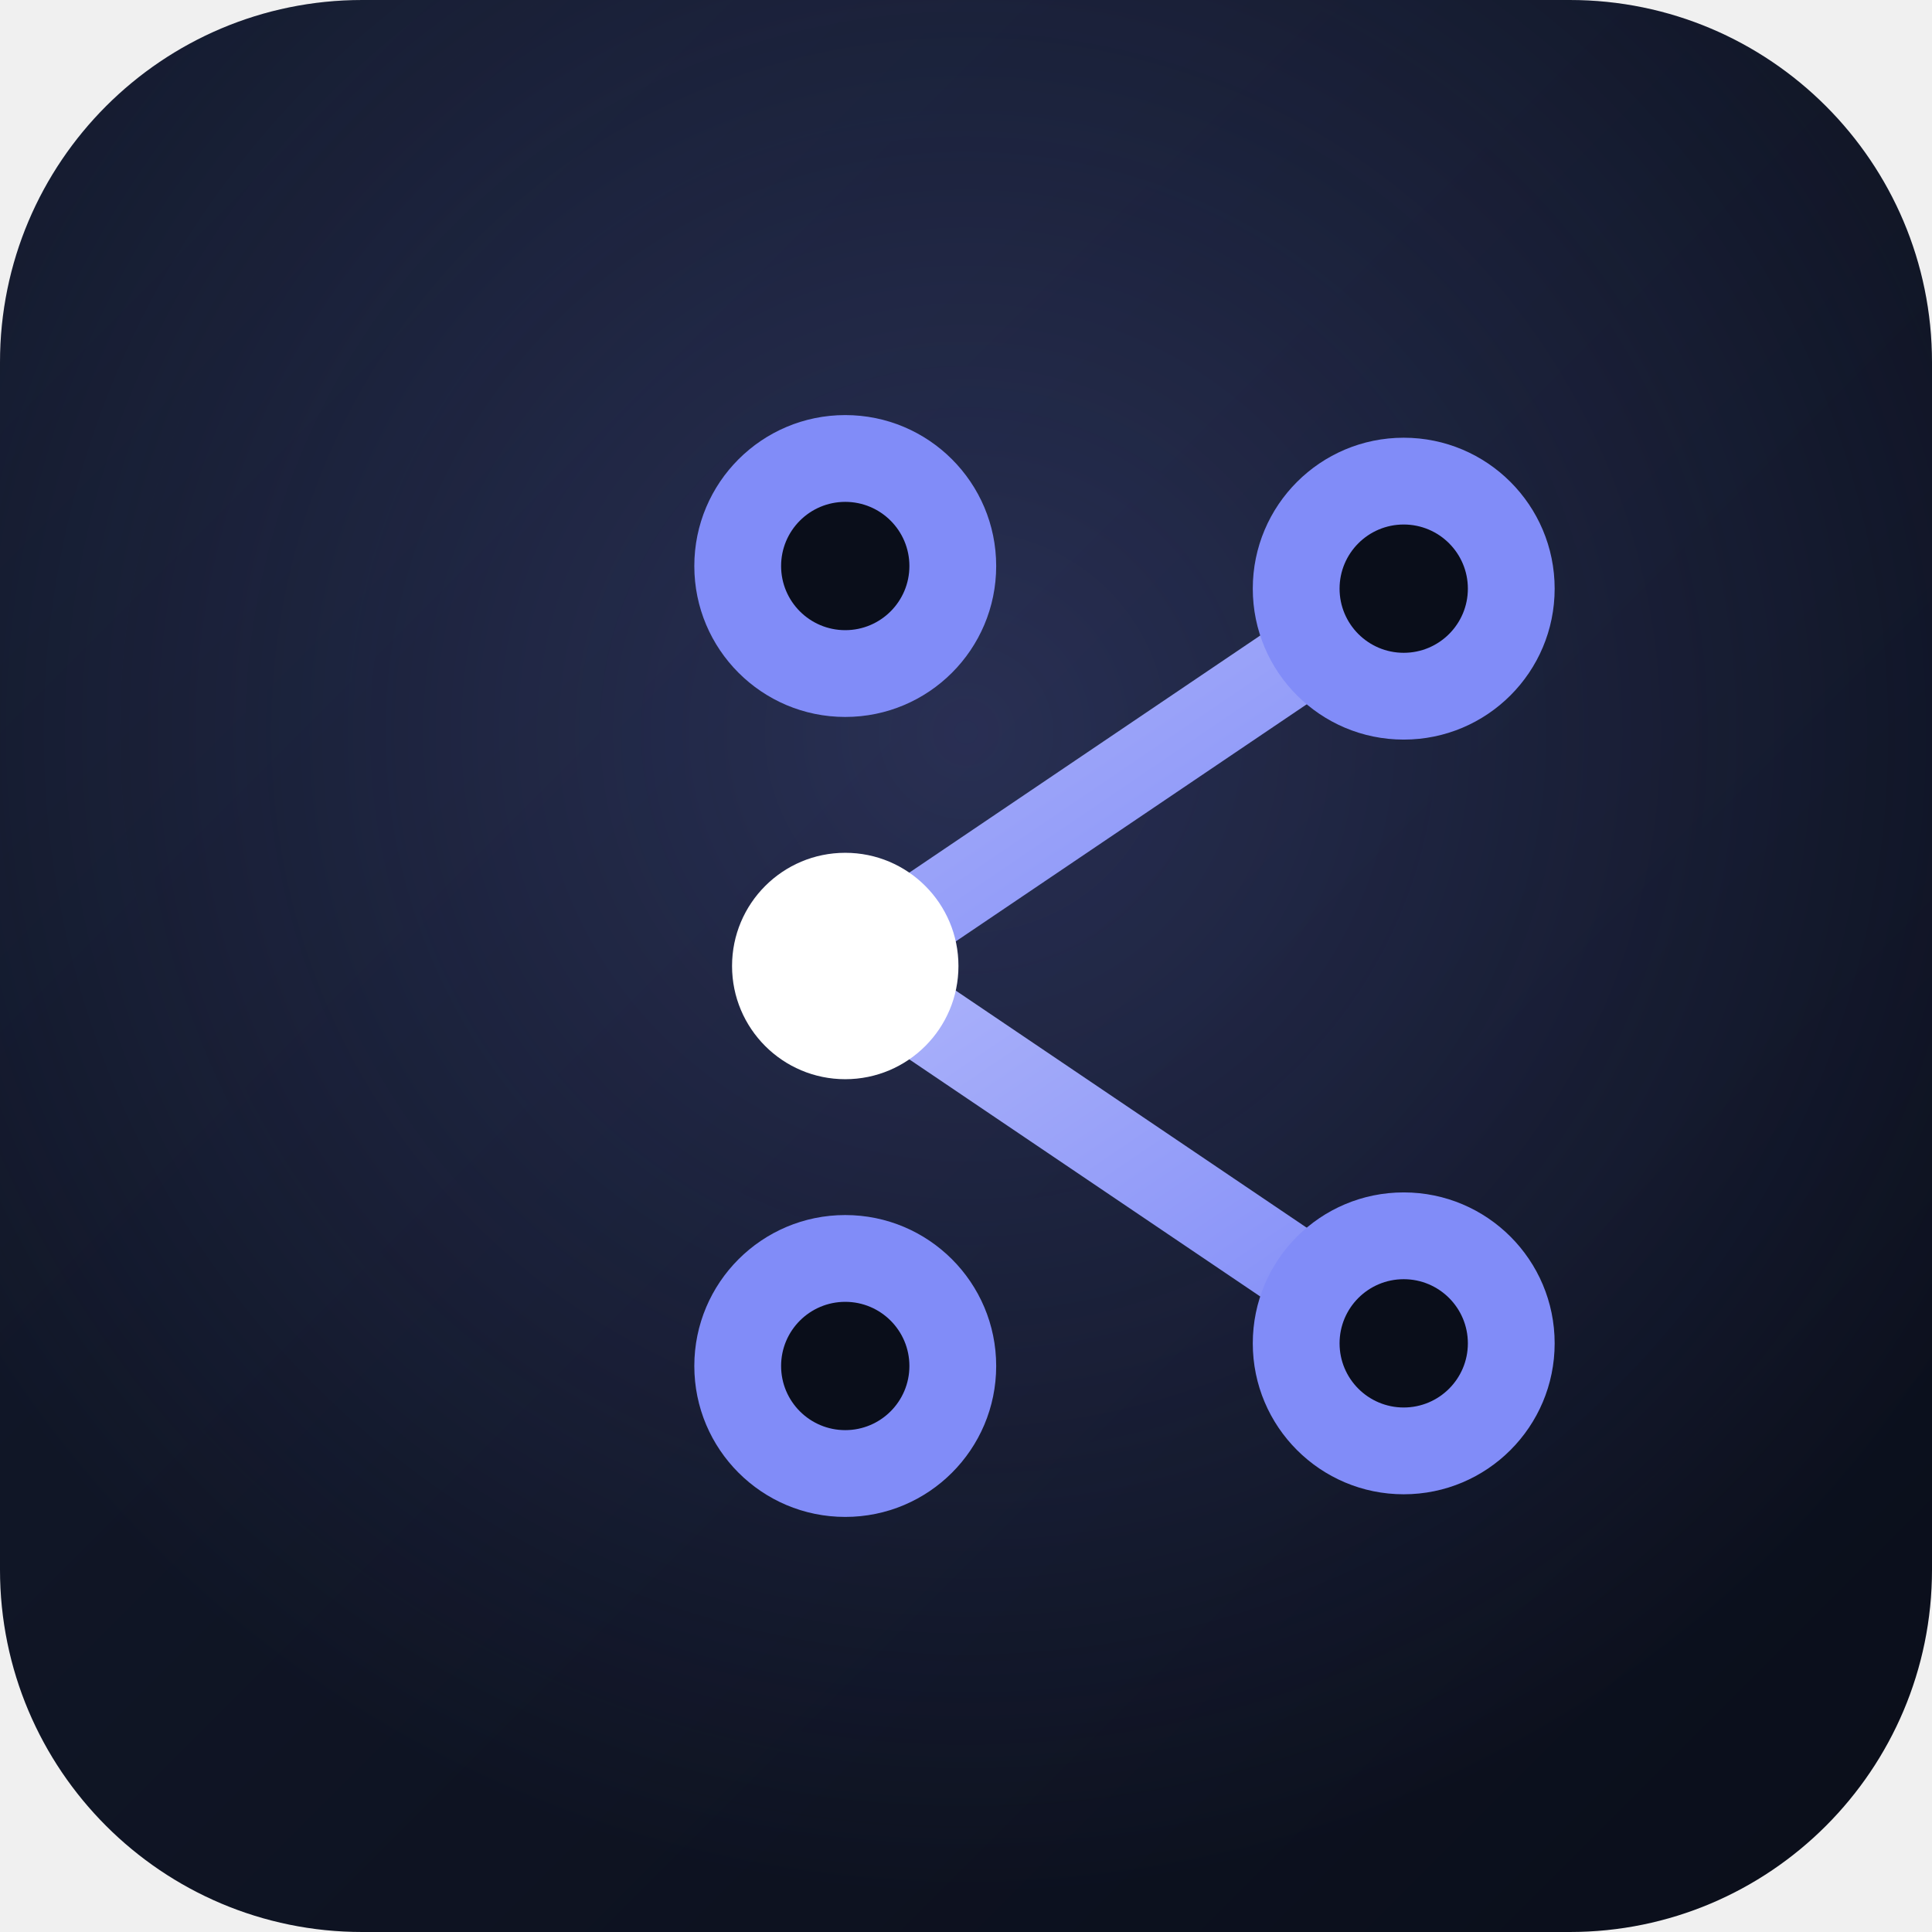
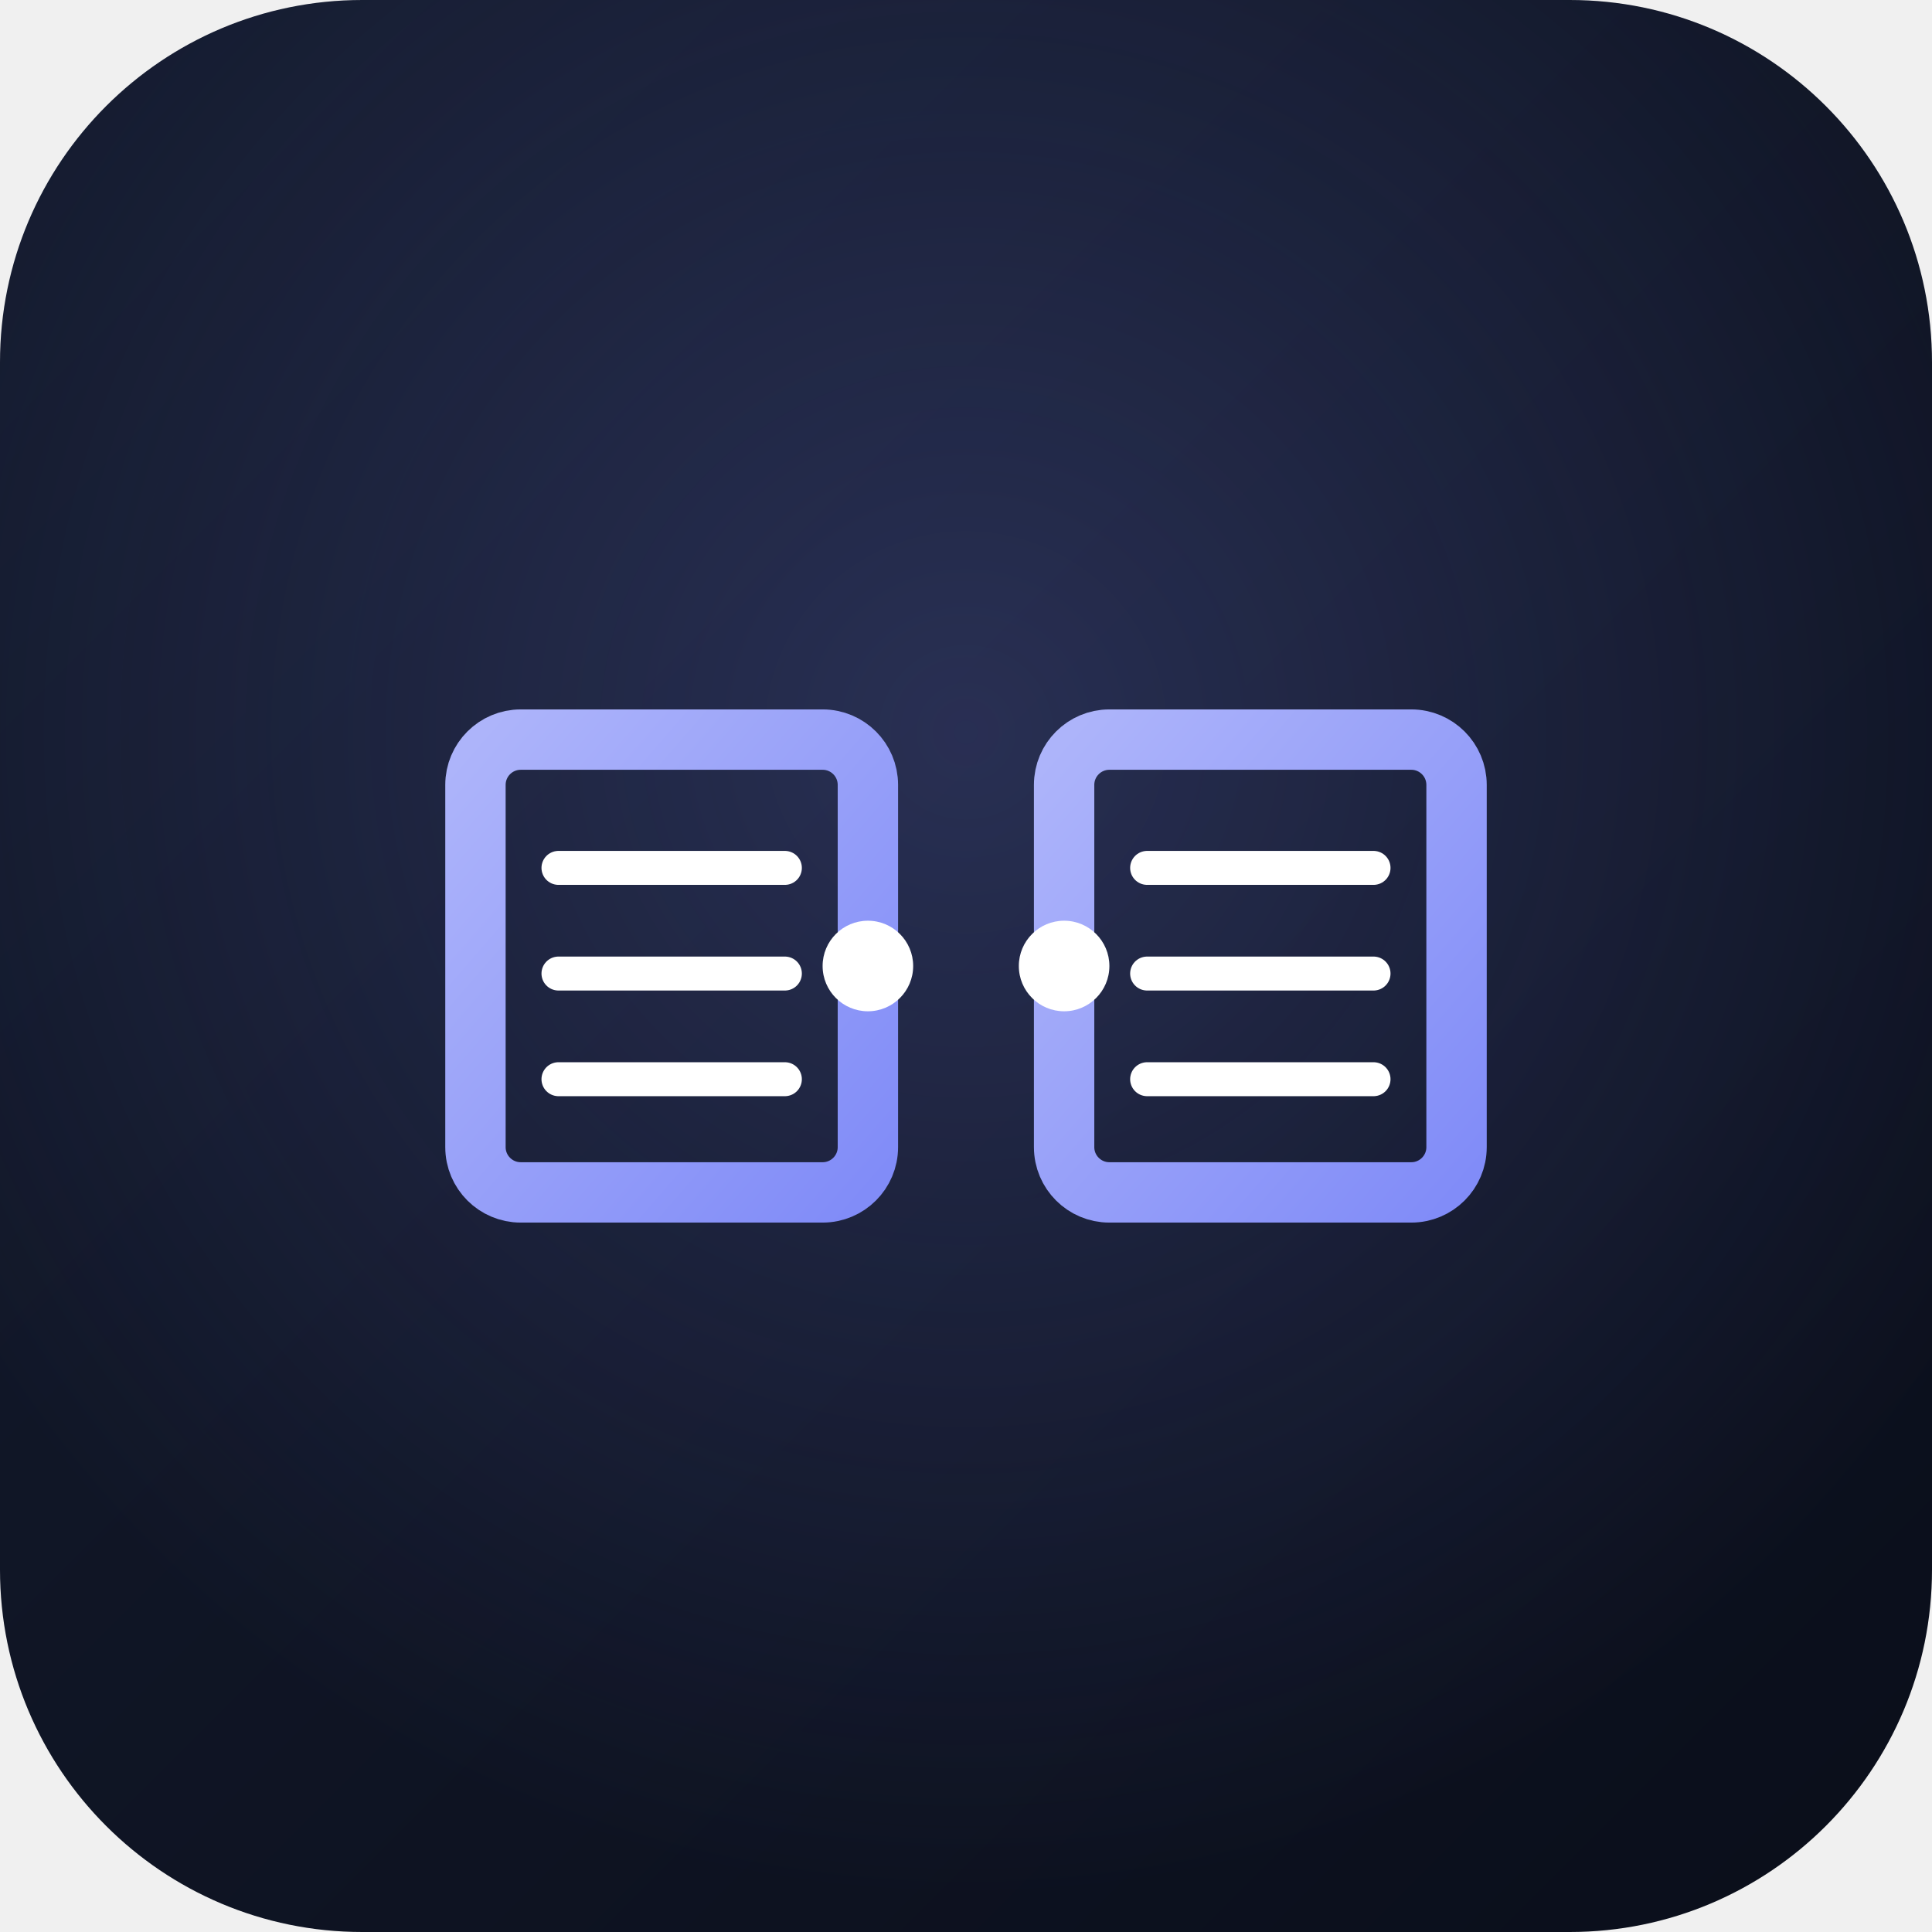
<svg xmlns="http://www.w3.org/2000/svg" viewBox="0 0 512 512" width="512" height="512">
  <defs>
    <linearGradient id="bg" x1="0" y1="0" x2="1" y2="1">
      <stop offset="0" stop-color="#141B2E" />
      <stop offset="1" stop-color="#0A0E1A" />
    </linearGradient>
    <linearGradient id="arm" x1="0" y1="0" x2="1" y2="1">
      <stop offset="0" stop-color="#adb4fa" />
      <stop offset="1" stop-color="#818CF8" />
    </linearGradient>
    <radialGradient id="glow" cx="0.5" cy="0.38" r="0.6">
      <stop offset="0" stop-color="#818CF8" stop-opacity="0.22" />
      <stop offset="1" stop-color="#818CF8" stop-opacity="0" />
    </radialGradient>
  </defs>
  <rect width="512" height="512" rx="96" fill="url(#bg)" />
  <rect width="512" height="512" rx="96" fill="url(#glow)" />
-   <g stroke="url(#arm)" stroke-width="22" stroke-linecap="round" fill="none">
-     <line x1="224" y1="150" x2="224" y2="362" />
-     <line x1="224" y1="256" x2="372" y2="156" />
-     <line x1="224" y1="256" x2="372" y2="356" />
+   <g fill="none" stroke="url(#arm)" stroke-width="16">
+     <rect x="126" y="196" width="104" height="120" rx="12" />
+     <rect x="282" y="196" width="104" height="120" rx="12" />
  </g>
-   <circle cx="224" cy="150" r="40" fill="#818CF8" />
-   <circle cx="224" cy="150" r="17" fill="#0A0E1A" />
-   <circle cx="224" cy="362" r="40" fill="#818CF8" />
-   <circle cx="224" cy="362" r="17" fill="#0A0E1A" />
-   <circle cx="372" cy="156" r="40" fill="#818CF8" />
-   <circle cx="372" cy="156" r="17" fill="#0A0E1A" />
-   <circle cx="372" cy="356" r="40" fill="#818CF8" />
-   <circle cx="372" cy="356" r="17" fill="#0A0E1A" />
-   <circle cx="224" cy="256" r="30" fill="#FFFFFF" />
+   <line x1="230" y1="256" x2="282" y2="256" stroke="url(#arm)" stroke-width="16" />
+   <g stroke="#fff" stroke-width="9" stroke-linecap="round">
+     <line x1="148" y1="230" x2="208" y2="230" />
+     <line x1="148" y1="258" x2="208" y2="258" />
+     <line x1="148" y1="286" x2="208" y2="286" />
+     <line x1="304" y1="230" x2="364" y2="230" />
+     <line x1="304" y1="258" x2="364" y2="258" />
+     <line x1="304" y1="286" x2="364" y2="286" />
+   </g>
+   <circle cx="230" cy="256" r="12" fill="#fff" />
+   <circle cx="282" cy="256" r="12" fill="#fff" />
</svg>
